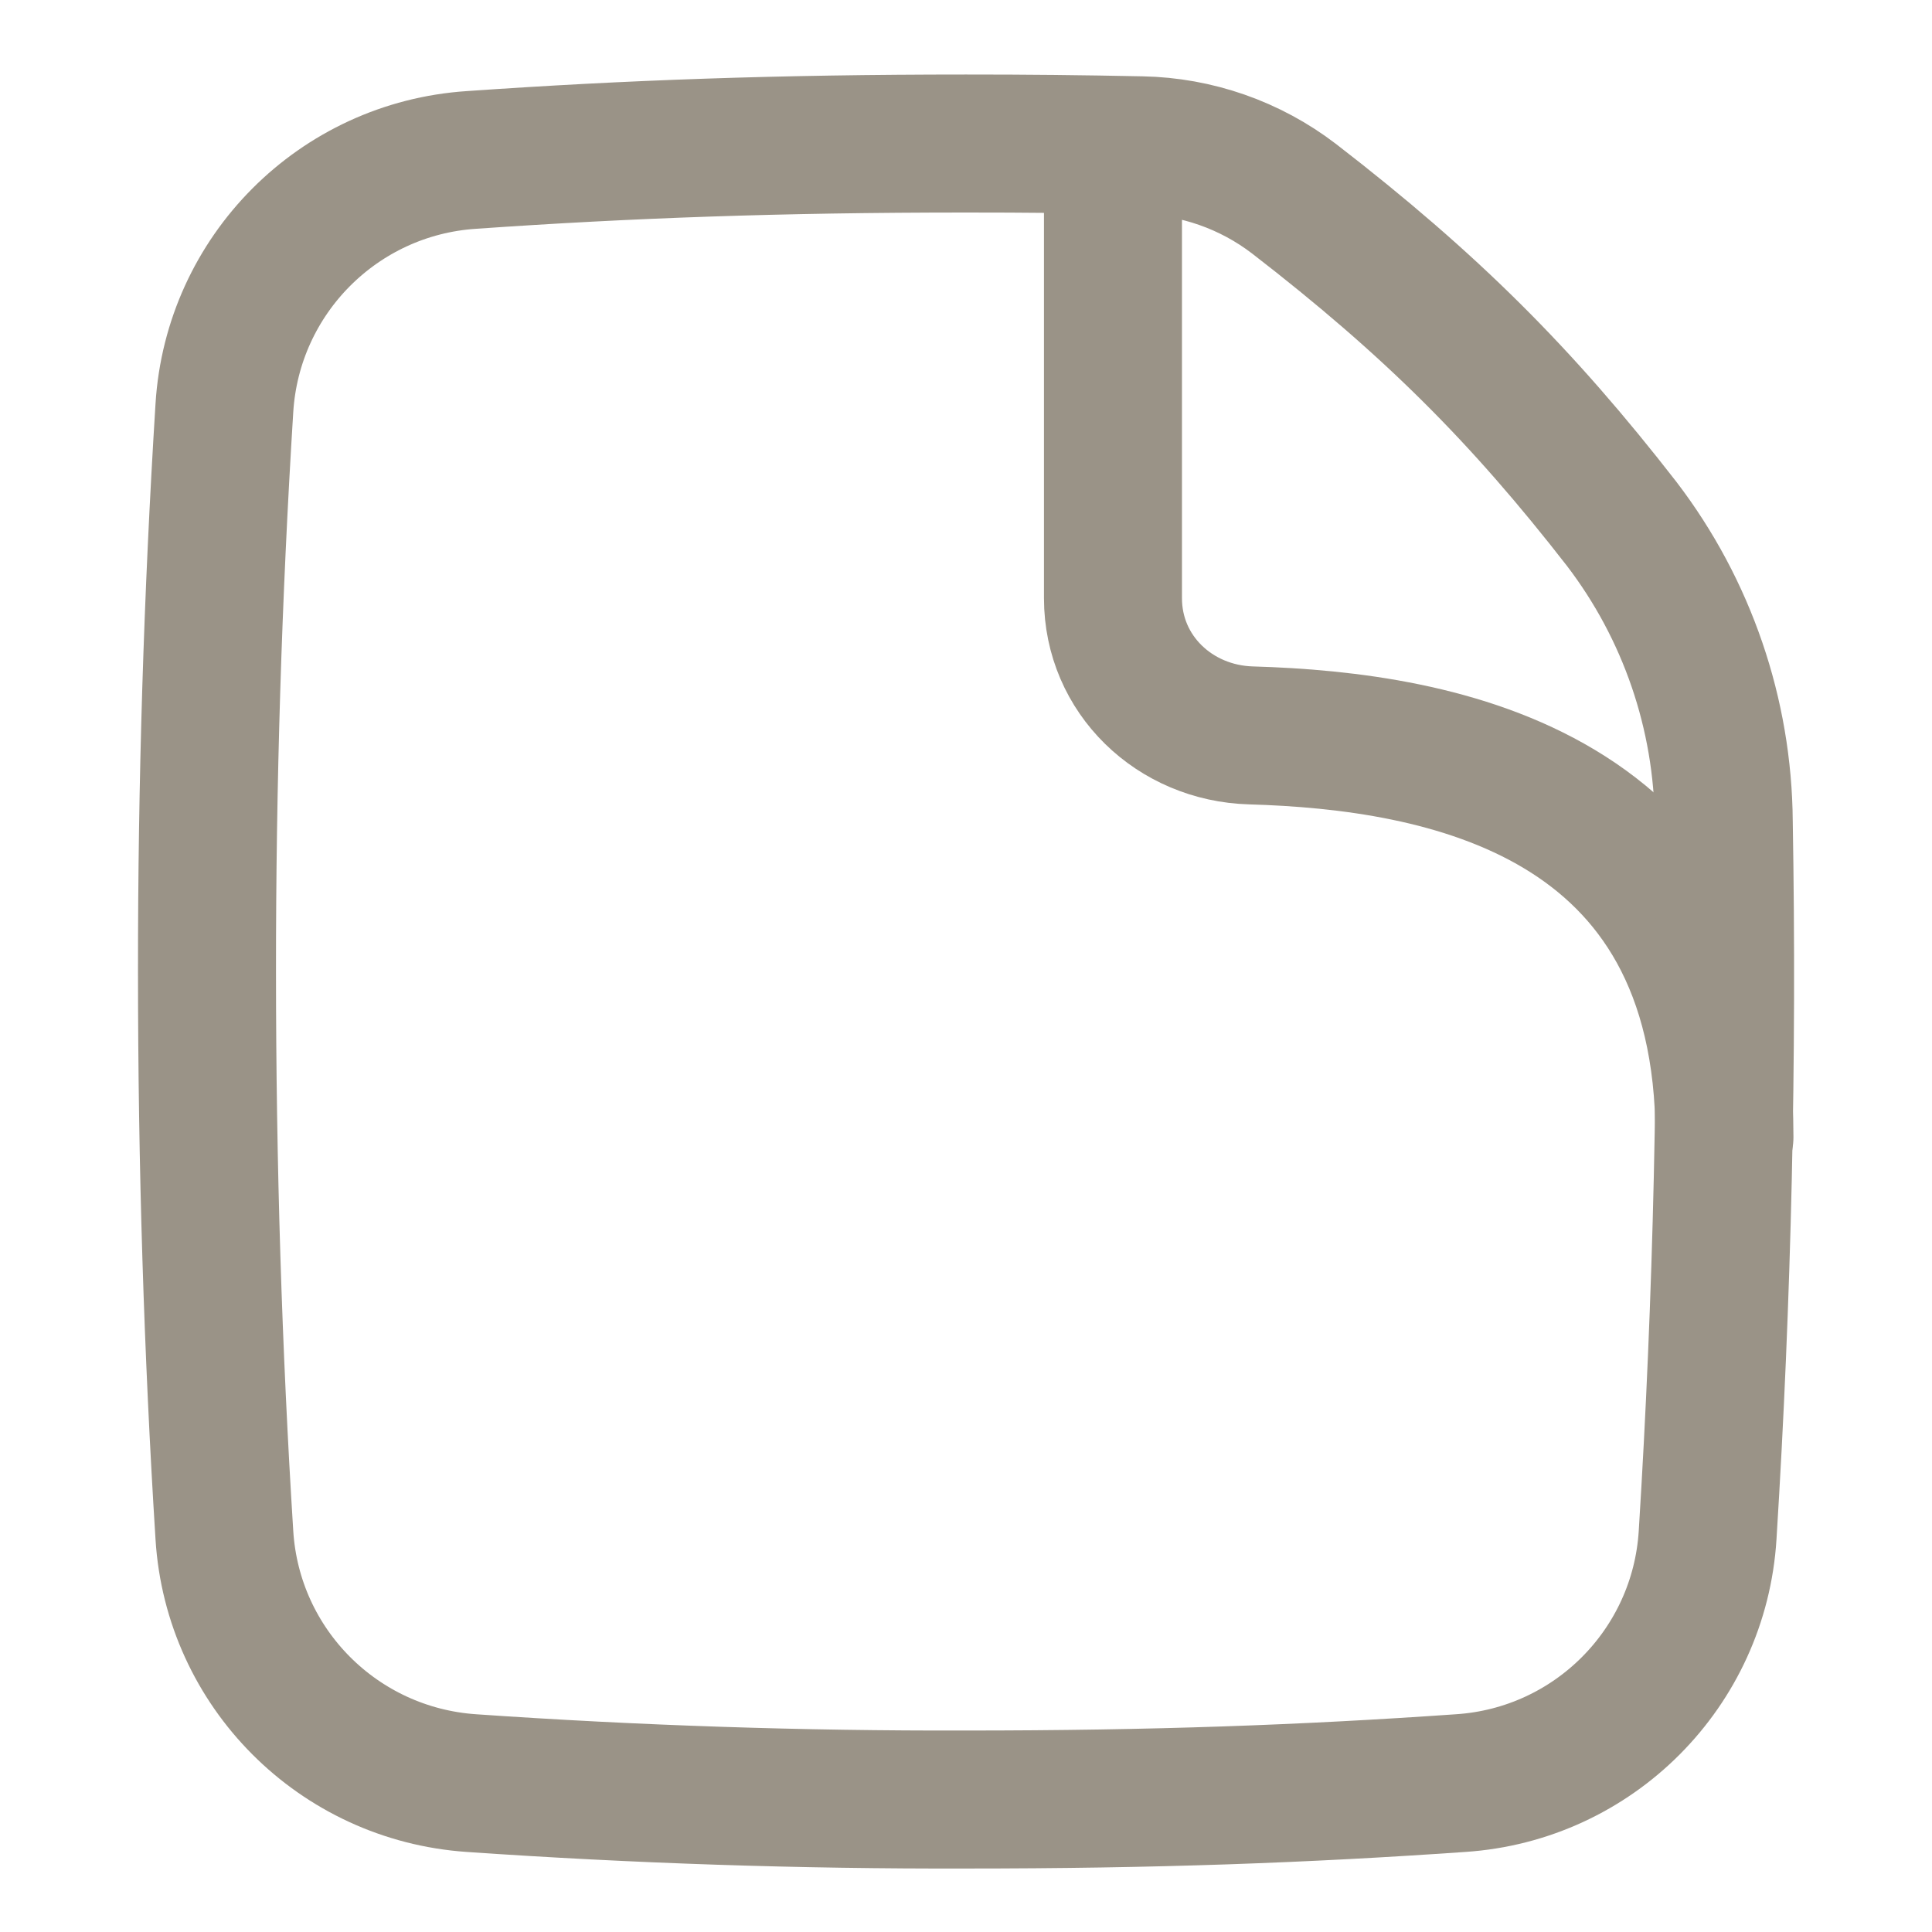
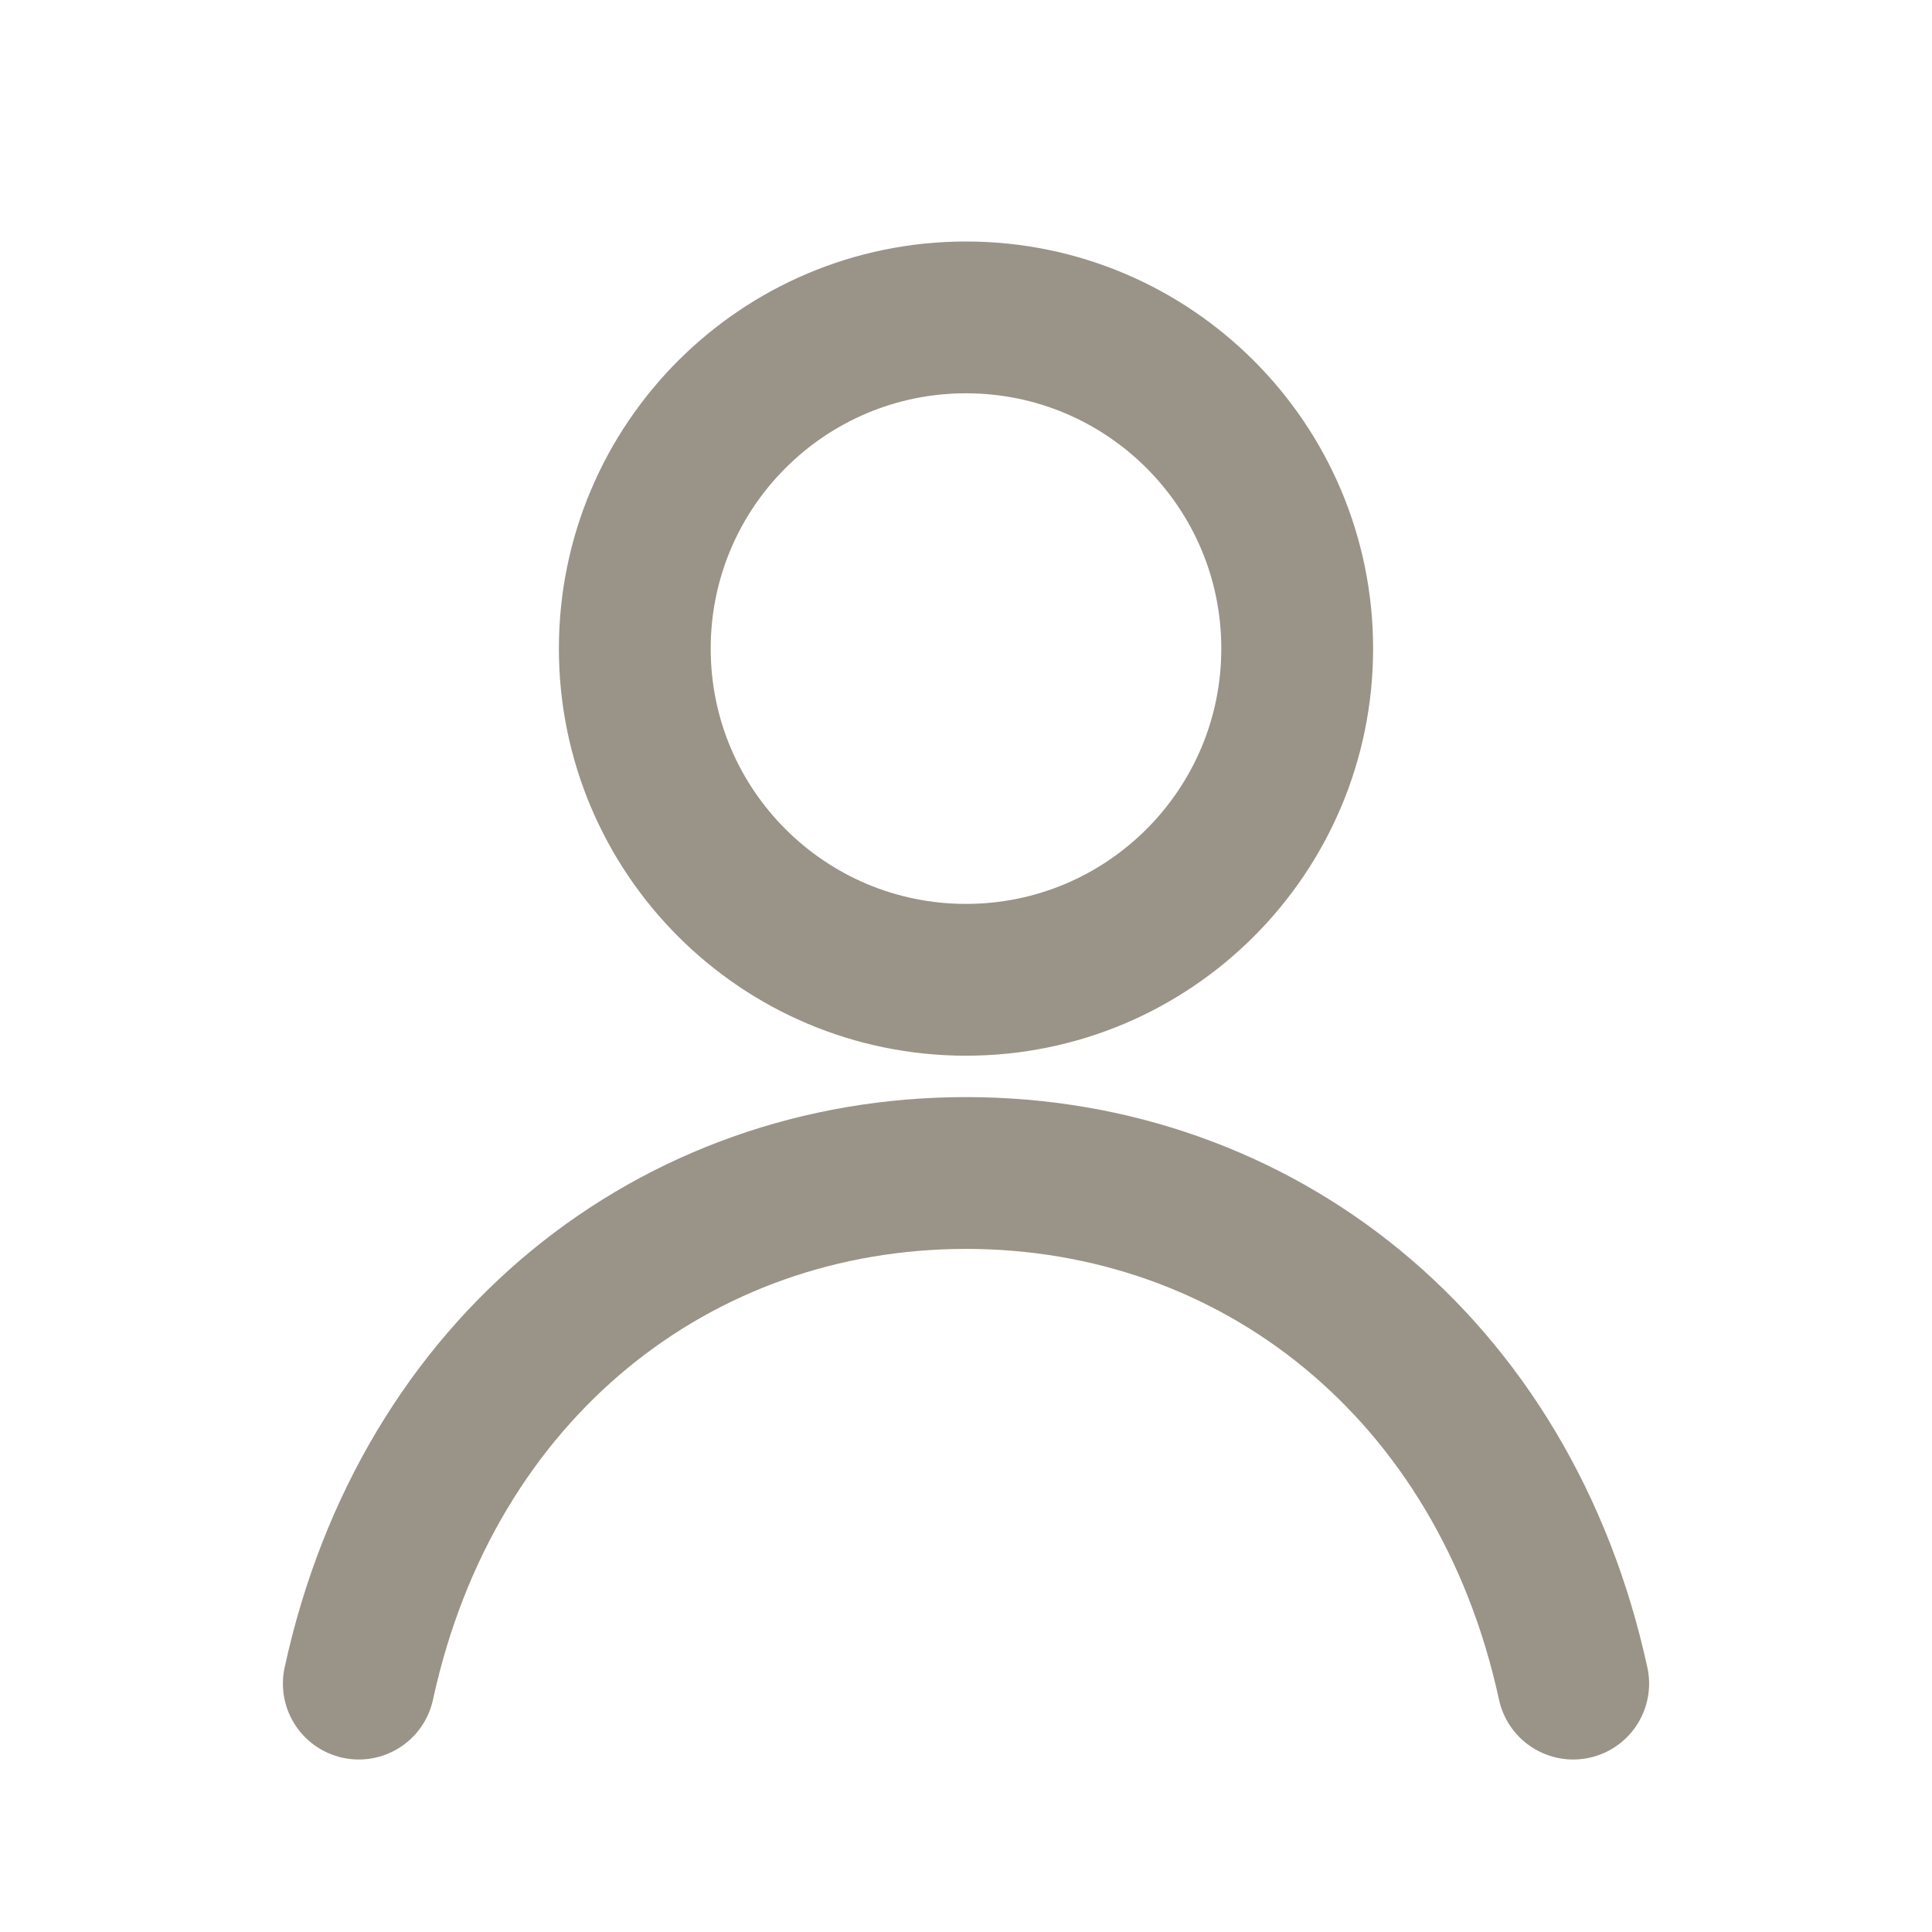
<svg xmlns="http://www.w3.org/2000/svg" viewBox="0 0 14 14" preserveAspectRatio="xMidYMid meet">
-   <g fill="none" stroke="#9a9387" stroke-linecap="round" stroke-linejoin="round">
-     <path d="M8.065 1.13v3.205c0 .553.447.978 1 .994c1.388.04 3.431.415 3.431 2.91" />
-     <path d="M12.374 11.124a65 65 0 0 0 .117-5.17a3.6 3.6 0 0 0-.739-2.157c-.724-.932-1.382-1.59-2.375-2.357a1.88 1.88 0 0 0-1.107-.387A58 58 0 0 0 7 1.04c-1.357 0-2.452.04-3.584.119a1.92 1.92 0 0 0-1.79 1.797A65 65 0 0 0 1.5 7.04c0 1.4.043 2.766.126 4.084c.06.964.826 1.731 1.79 1.797A50 50 0 0 0 7 13.04c1.357 0 2.452-.04 3.584-.119a1.92 1.92 0 0 0 1.79-1.797" />
+   <g fill="none" stroke="#9a9387" stroke-width="1.1" stroke-linecap="round" stroke-linejoin="round">
+     <circle cx="7" cy="4.7" r="2.4" />
+     <path d="M2.6 12.2c.5-2.3 2.3-3.7 4.4-3.7s3.9 1.4 4.4 3.7" />
  </g>
</svg>
